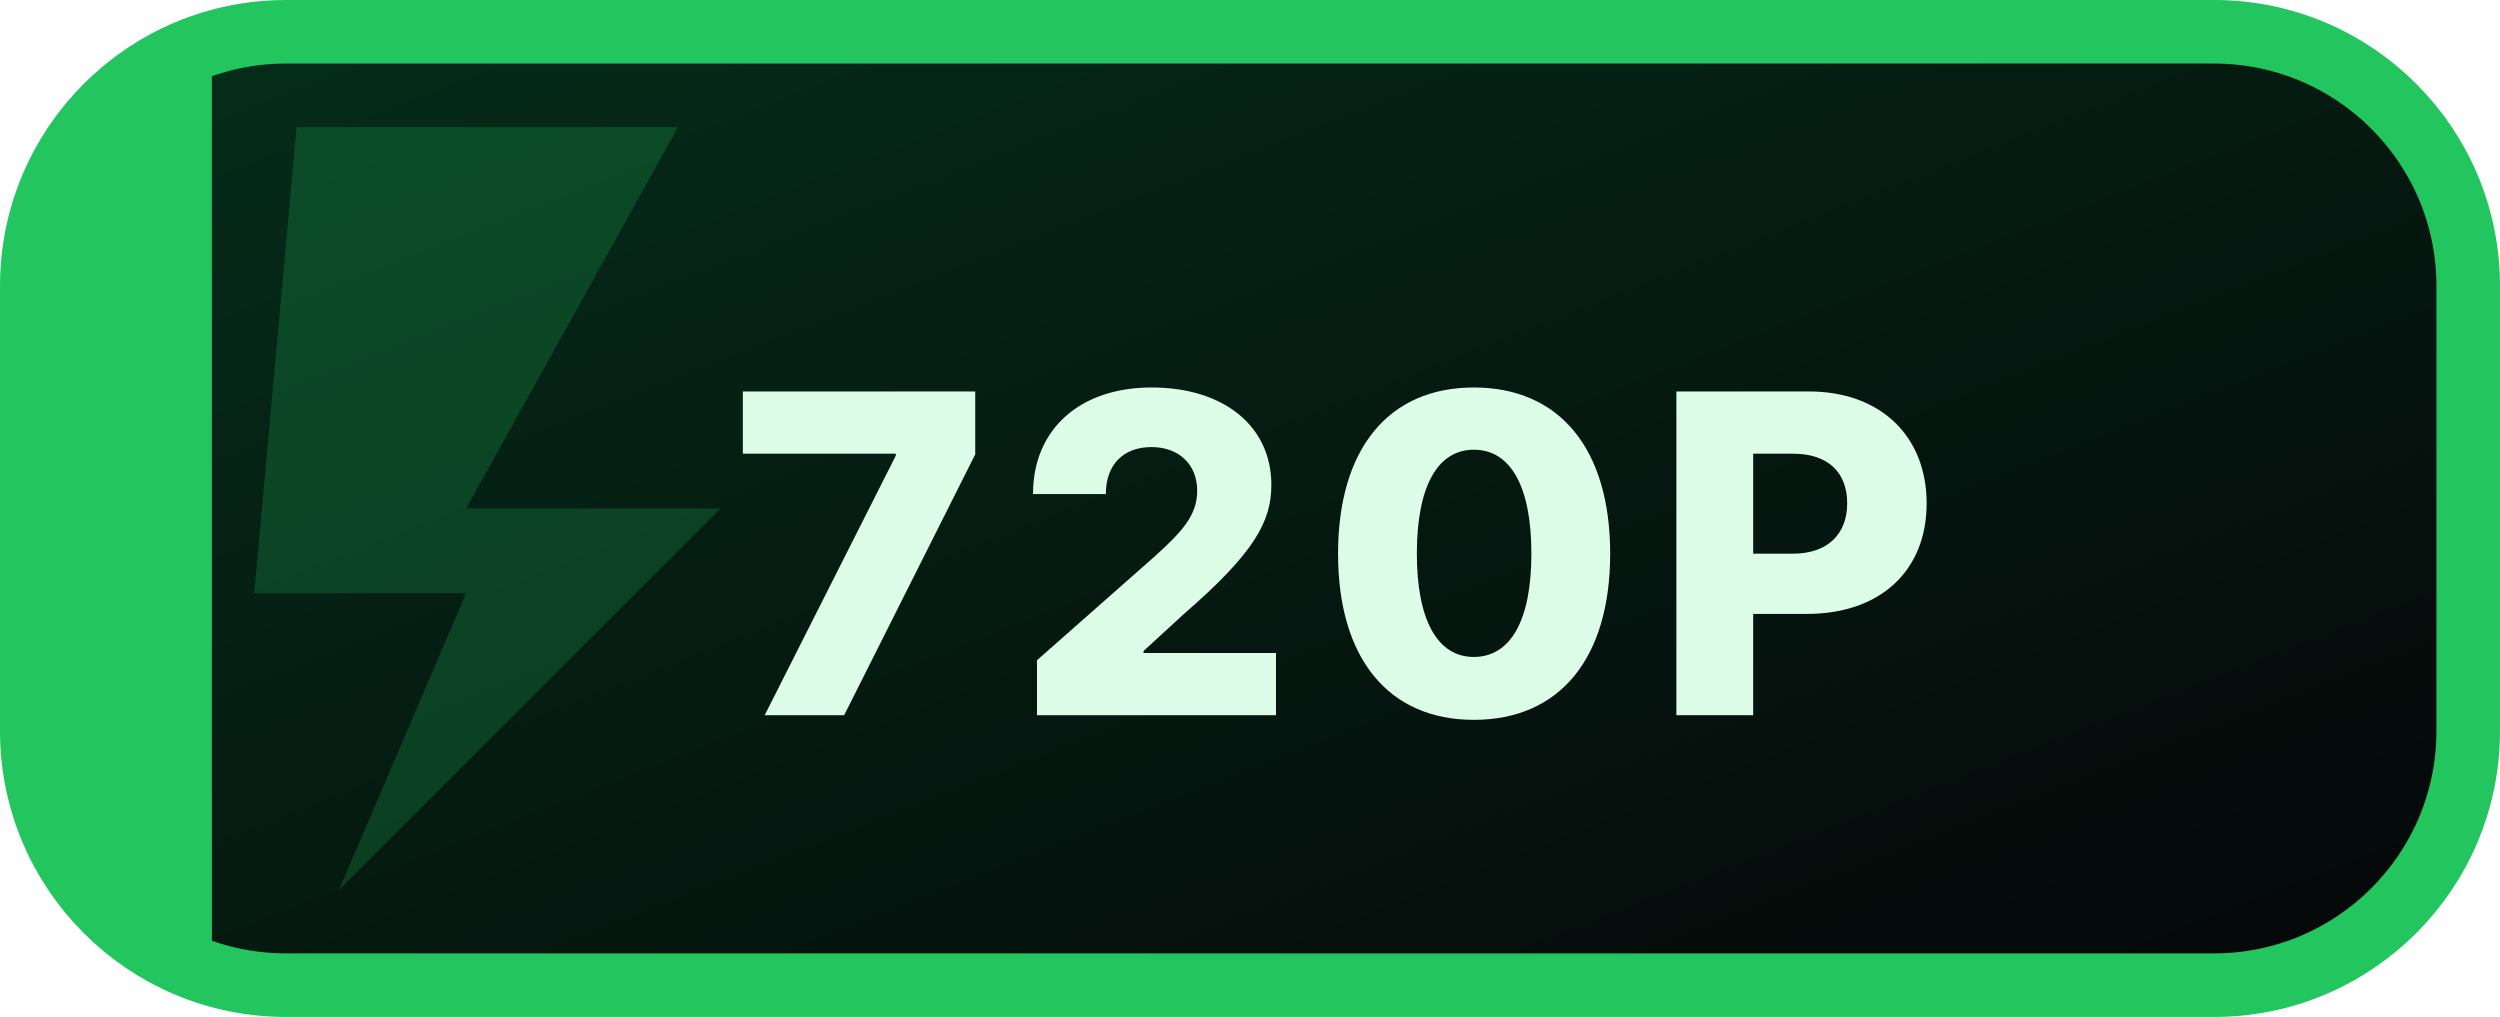
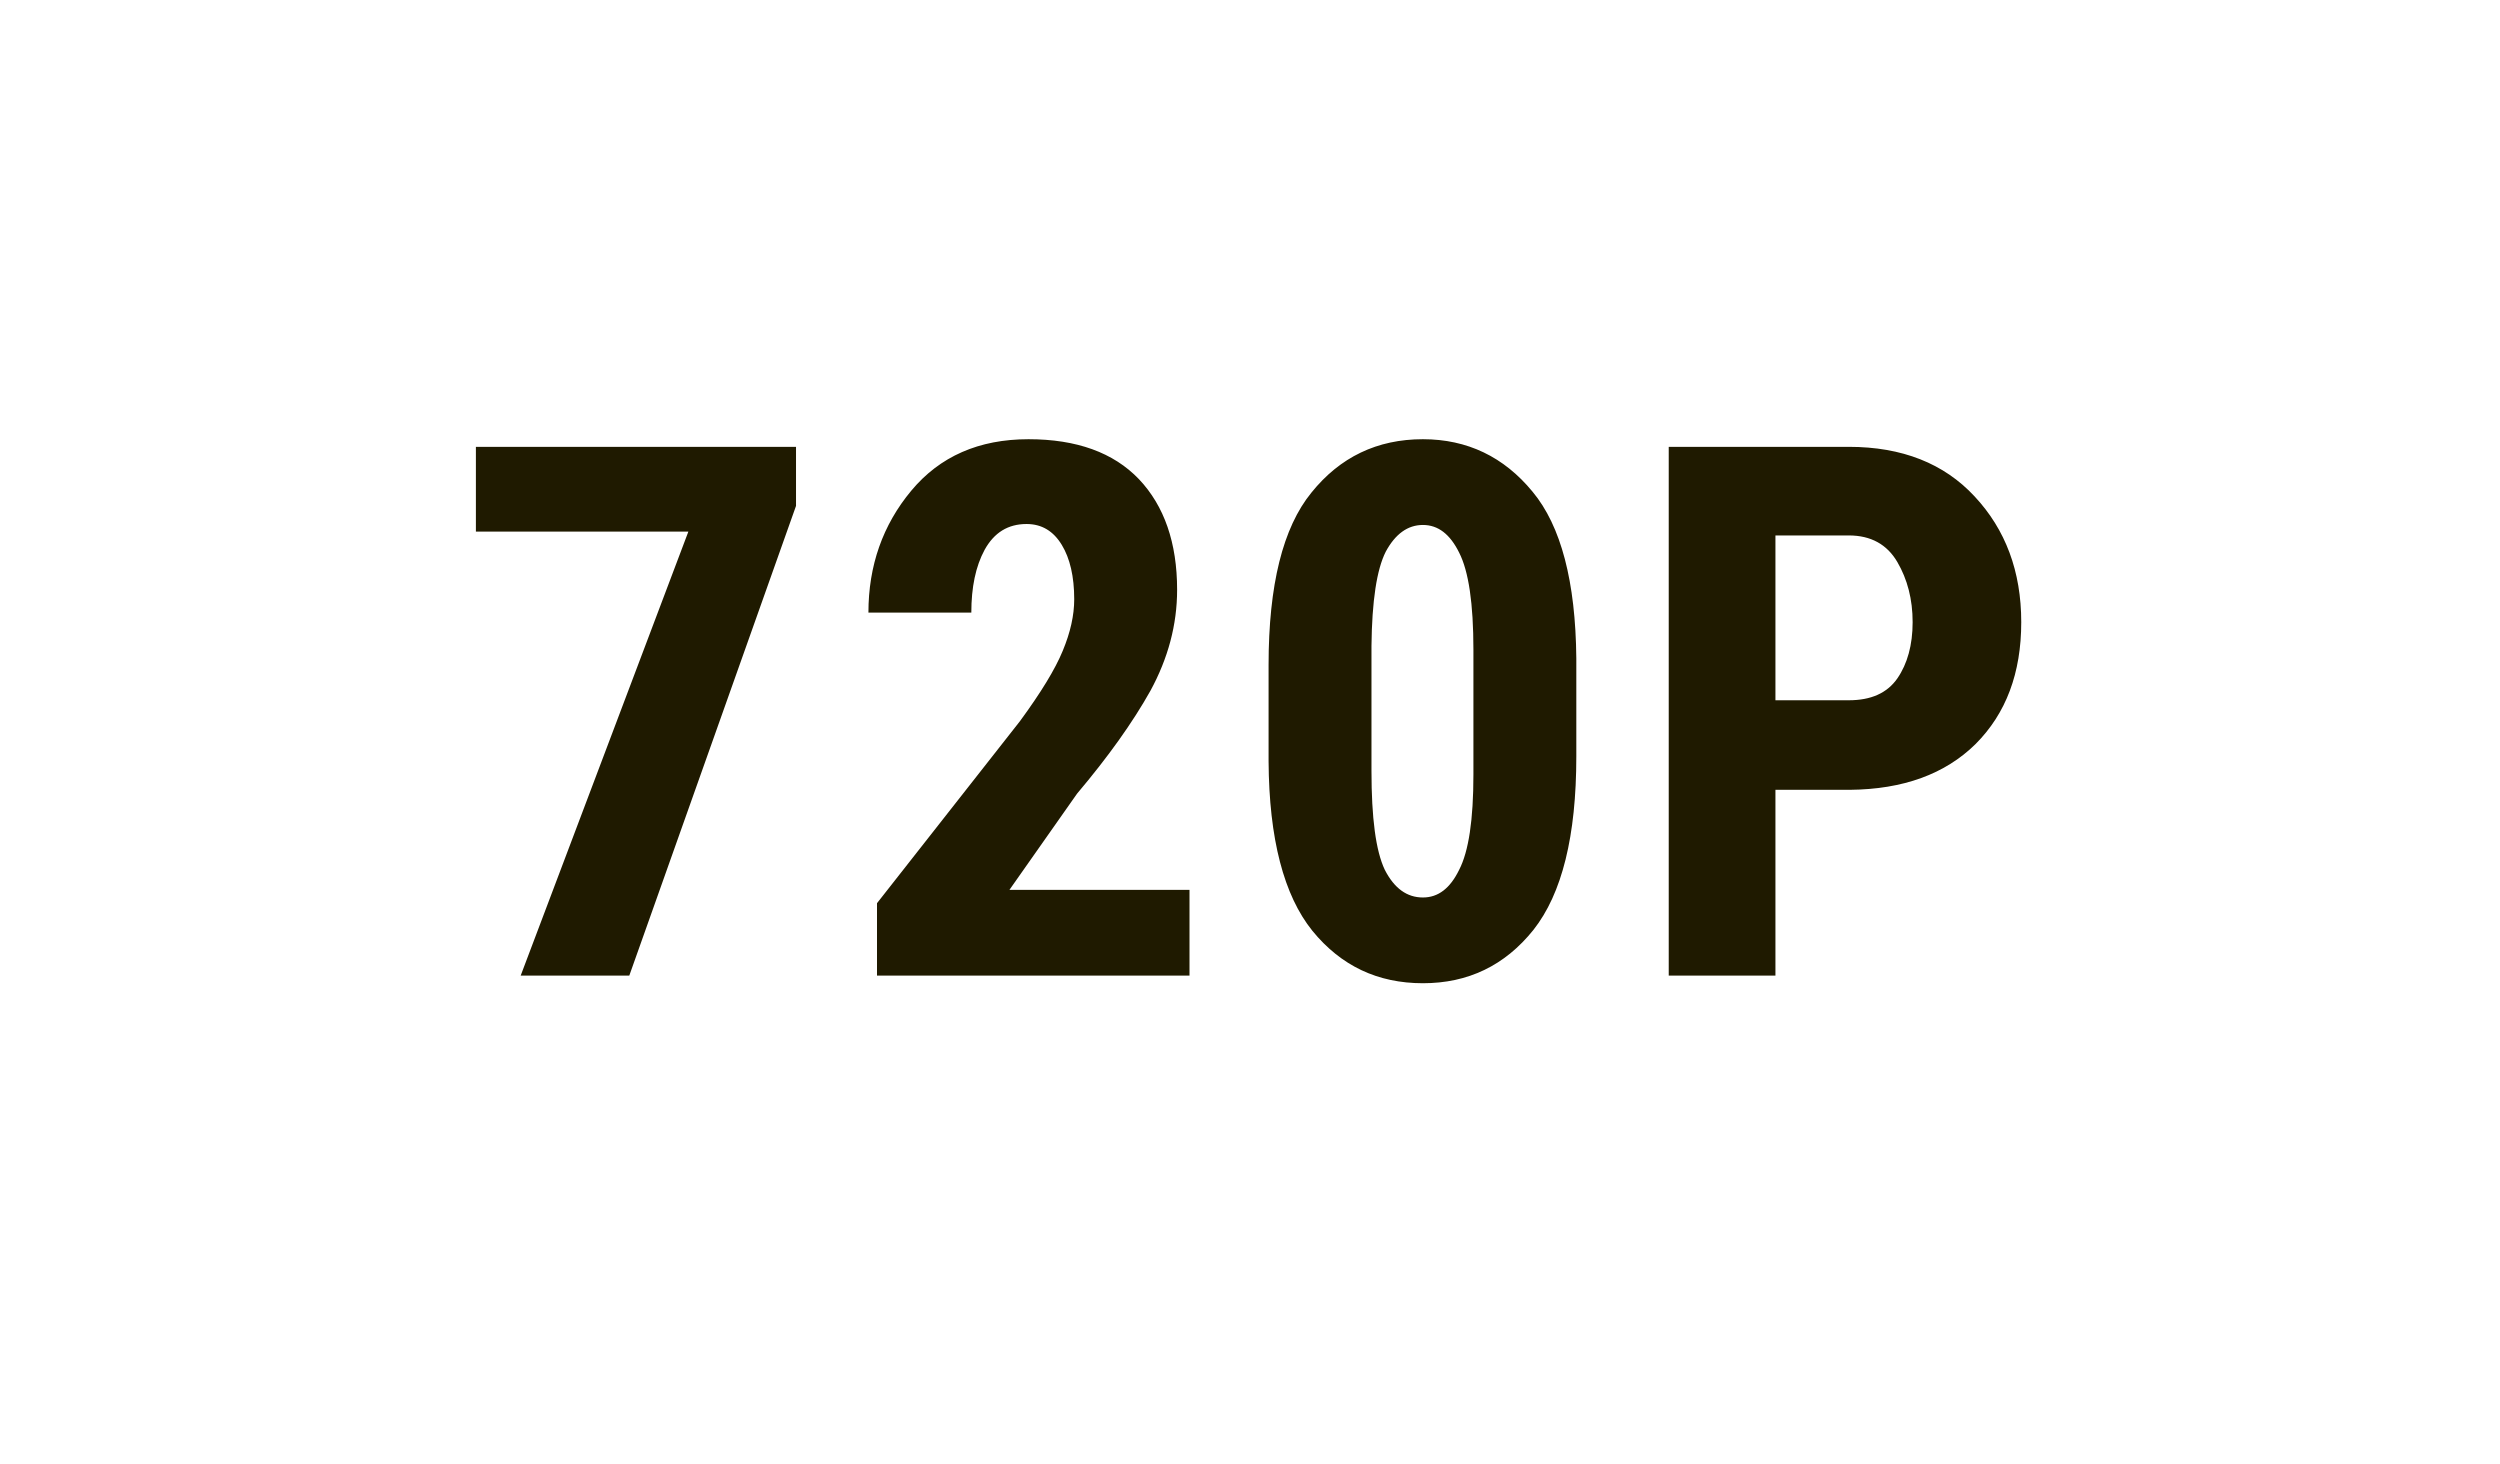
- <svg xmlns="http://www.w3.org/2000/svg" width="59" height="24" viewBox="0 0 59 24" role="img" aria-label="720p">
-   <defs>
-     <linearGradient id="grad-720p" x1="0" y1="0" x2="1" y2="1">
-       <stop offset="0" stop-color="#052E1A" />
-       <stop offset="1" stop-color="#050608" />
-     </linearGradient>
-     <clipPath id="clip-720p">
-       <rect x="0.75" y="0.75" width="57.5" height="22.5" rx="6" />
-     </clipPath>
-   </defs>
-   <rect x="0.75" y="0.75" width="57.5" height="22.5" rx="6" fill="url(#grad-720p)" stroke="#22C55E" stroke-width="1.5" />
-   <g clip-path="url(#clip-720p)">
-     <rect x="0" y="0" width="5" height="24" fill="#22C55E" />
-     <path d="M7 3 L16 3 L11 12 L17 12 L8 21 L11 14 L6 14 Z" fill="#22C55E" opacity="0.22" />
-   </g>
-   <text x="31.5" y="12.9" fill="#DCFCE7" text-anchor="middle" dominant-baseline="middle" font-family="Inter, Roboto, Arial, sans-serif" font-size="10.5" font-weight="800" letter-spacing=".55">720P</text>
+ <svg xmlns="http://www.w3.org/2000/svg" width="41" height="24" viewBox="0 0 41 24" role="img" aria-label="720p">
+   <text x="20.5" y="16" fill="#1F1A00" text-anchor="middle" font-family="Roboto Condensed, Roboto, Arial, sans-serif" font-size="12.2" font-weight="900" letter-spacing=".25">720P</text>
</svg>
